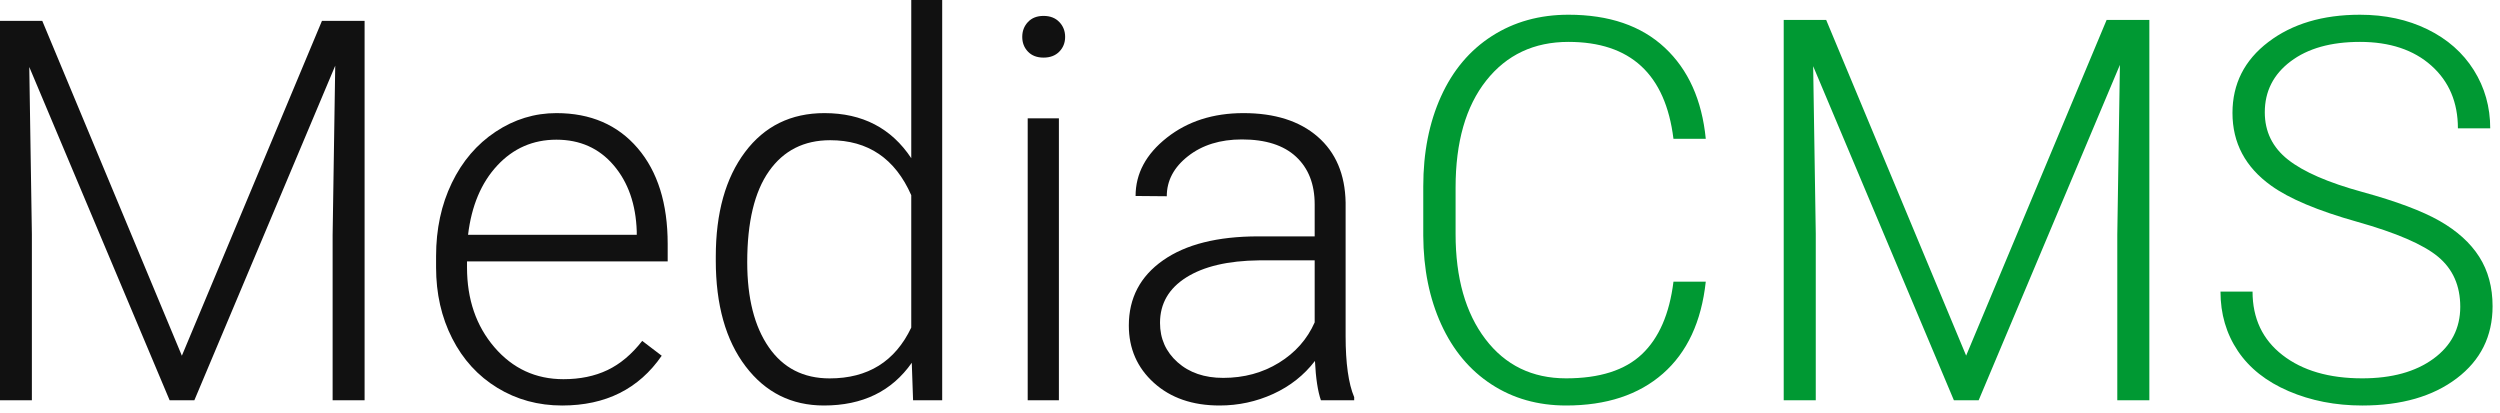
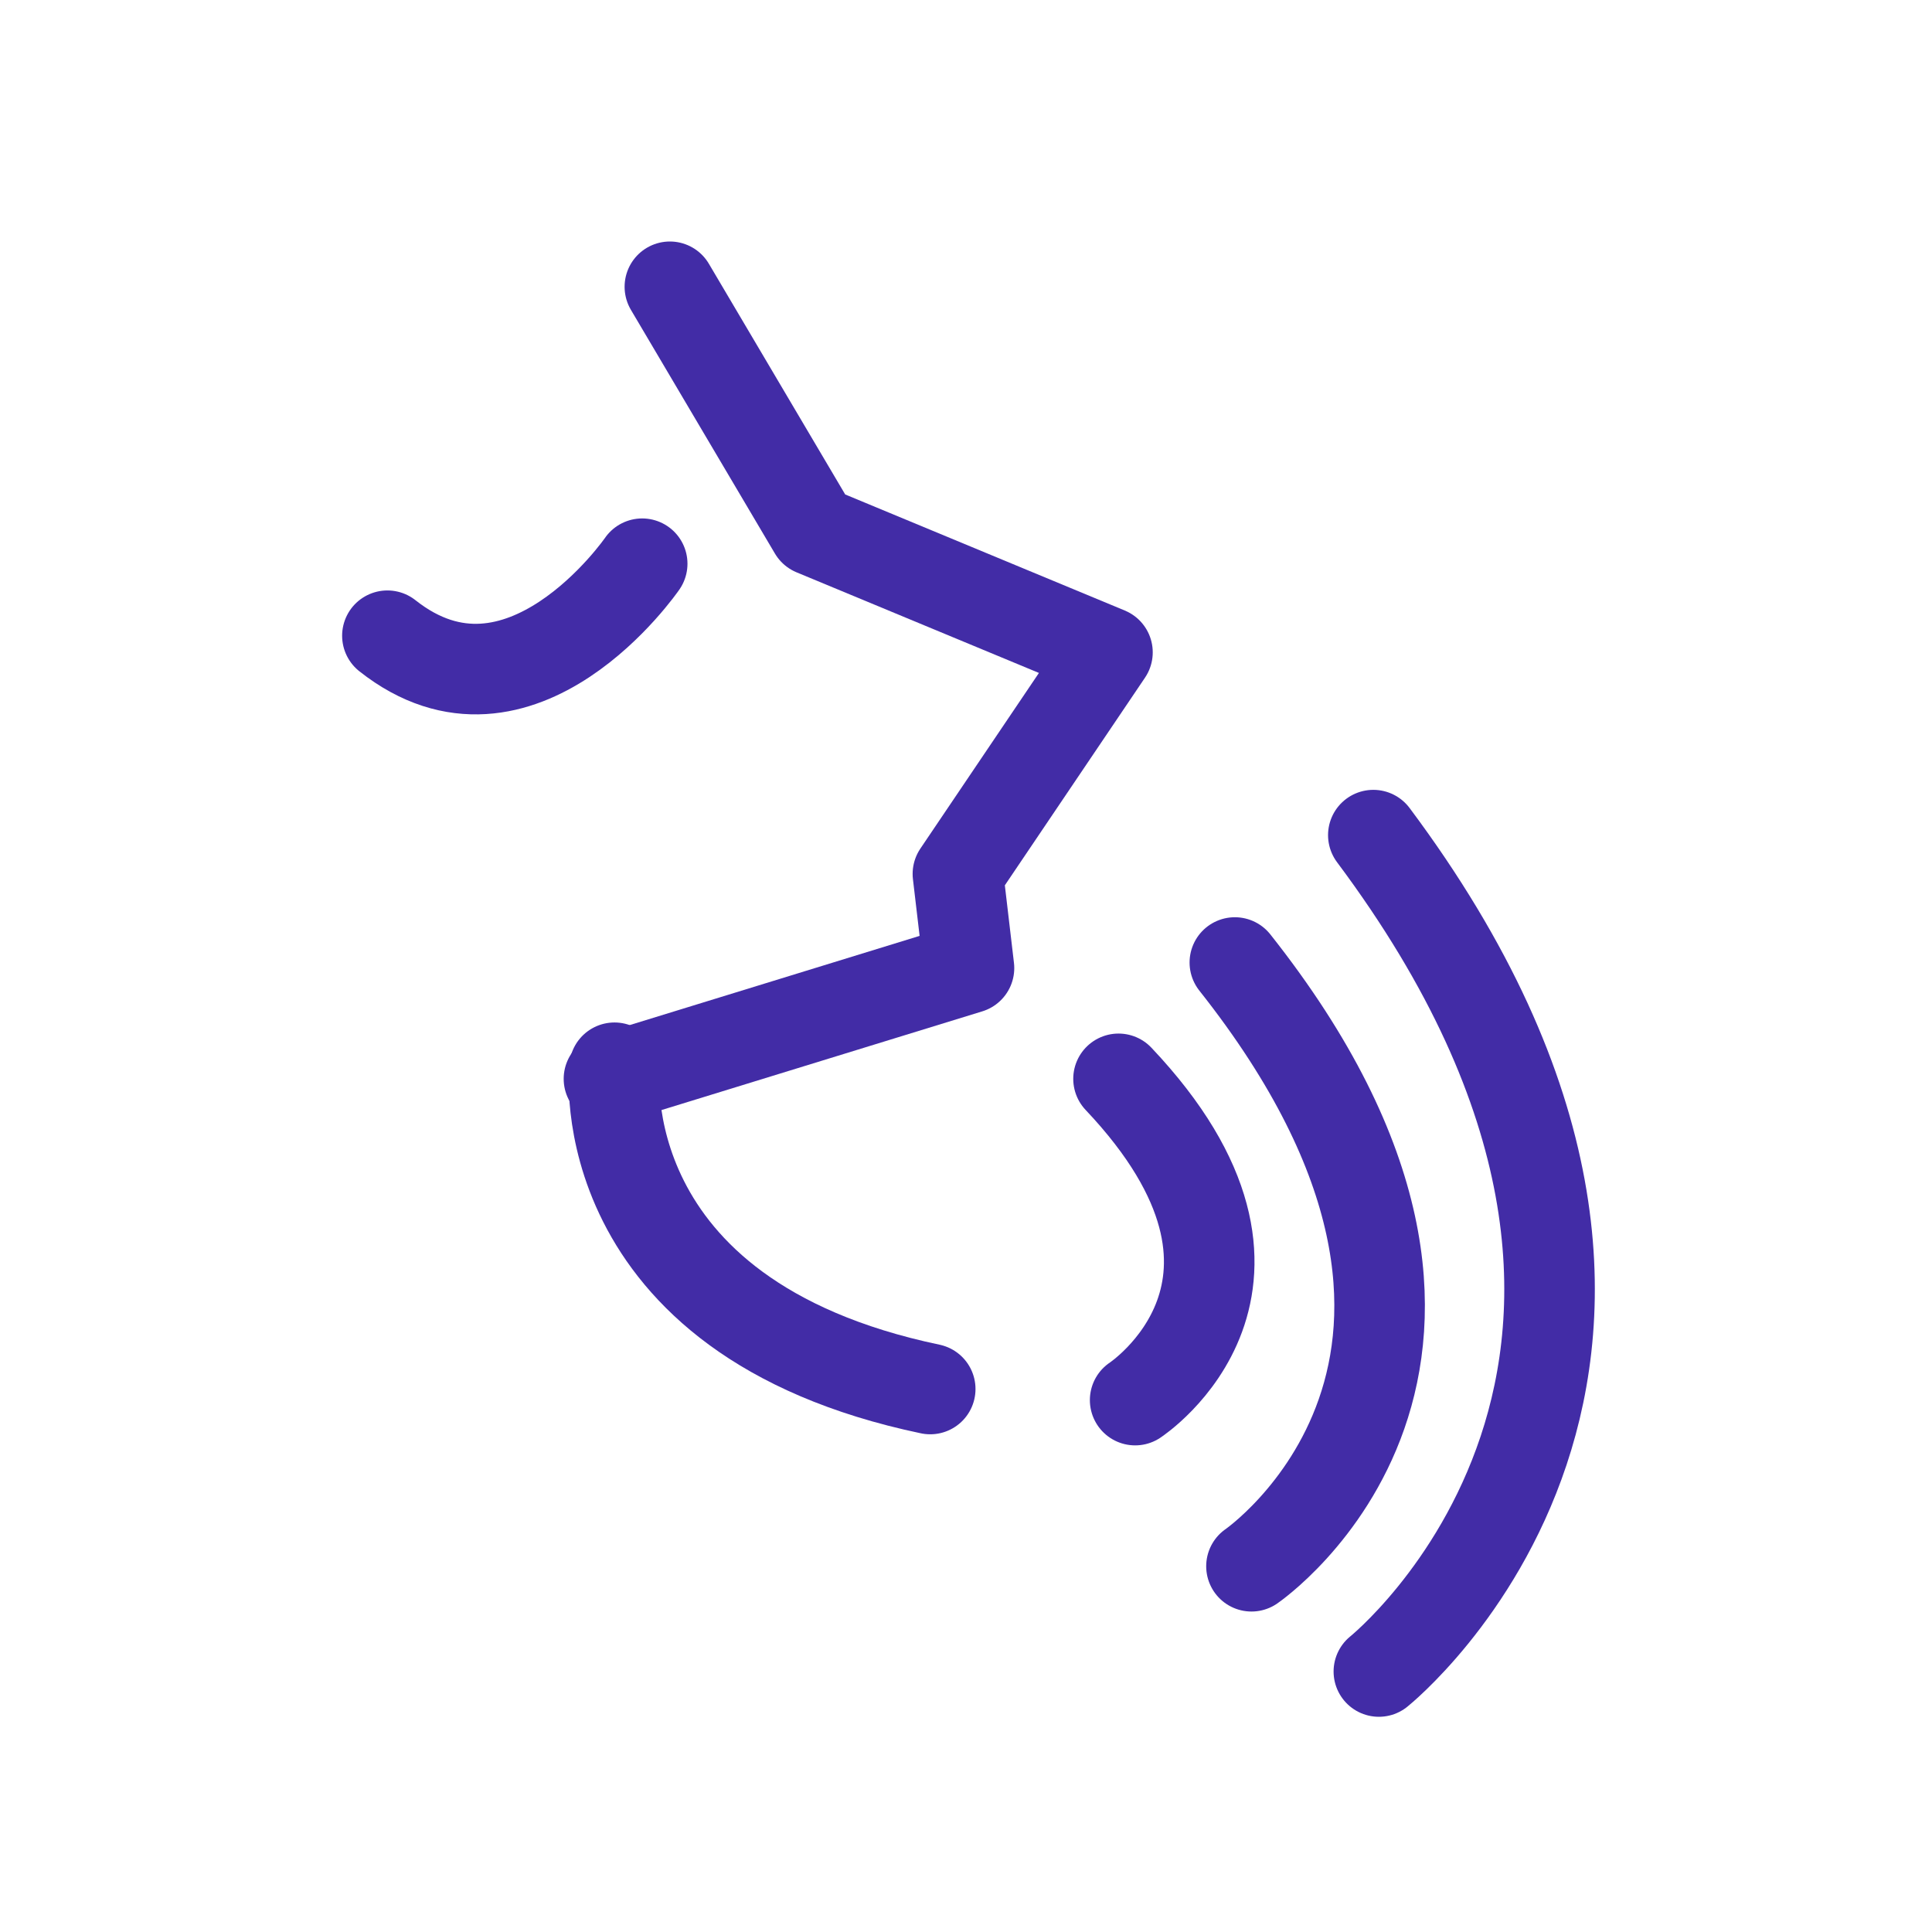
- <svg xmlns="http://www.w3.org/2000/svg" version="1.1" id="Layer_1" x="0px" y="0px" width="339px" height="56px" viewBox="0 0 339 56" enable-background="new 0 0 339 56" xml:space="preserve">
-   <path fill="#093" d="M226.922,38.197c-0.542,4.369-1.967,7.646-4.276,9.83c-2.31,2.184-5.737,3.276-10.284,3.276  c-4.594,0-8.24-1.772-10.938-5.317c-2.698-3.545-4.046-8.295-4.046-14.25v-6.31c0-6.168,1.384-11,4.152-14.498  c2.768-3.498,6.485-5.247,11.149-5.247c8.411,0,13.158,4.381,14.242,13.141h4.382c-0.518-5.266-2.374-9.386-5.566-12.362  c-3.192-2.975-7.545-4.463-13.058-4.463c-3.911,0-7.368,0.962-10.372,2.887c-3.004,1.925-5.307,4.658-6.909,8.2  c-1.603,3.542-2.403,7.604-2.403,12.185v6.694c0.023,4.511,0.836,8.519,2.438,12.025s3.87,6.216,6.803,8.129  s6.308,2.869,10.125,2.869c5.465,0,9.842-1.44,13.128-4.321c3.287-2.881,5.224-7.037,5.813-12.468H226.922z" />
-   <path fill="#093" d="M241.871,2.706v51.572h4.347V31.68l-0.353-22.705l19.083,45.303h3.357l19.154-45.48l-0.354,23.023v22.457  h4.347V2.706h-5.795l-19.048,45.516L247.631,2.706H241.871z" />
-   <path fill="#093" d="M329.971,48.646c-2.427,1.771-5.643,2.657-9.647,2.657c-4.5,0-8.105-1.051-10.814-3.153  c-2.709-2.101-4.064-4.97-4.064-8.607h-4.347c0,3.023,0.783,5.703,2.35,8.041c1.566,2.338,3.864,4.156,6.891,5.455  c3.027,1.298,6.355,1.948,9.983,1.948c5.301,0,9.571-1.228,12.811-3.684c3.239-2.456,4.859-5.714,4.859-9.776  c0-2.573-0.601-4.805-1.802-6.694s-2.992-3.512-5.372-4.871c-2.38-1.357-5.878-2.669-10.496-3.934  c-4.618-1.265-7.975-2.726-10.072-4.382c-2.097-1.655-3.145-3.796-3.145-6.421c0-2.838,1.166-5.138,3.499-6.9s5.465-2.644,9.4-2.644  c4.052,0,7.28,1.072,9.683,3.216c2.403,2.144,3.604,4.979,3.604,8.508h4.382c0-2.904-0.742-5.537-2.227-7.898  c-1.484-2.361-3.575-4.203-6.272-5.526c-2.698-1.322-5.755-1.983-9.171-1.983c-5.042,0-9.182,1.234-12.421,3.702  c-3.24,2.468-4.859,5.673-4.859,9.617c0,4.062,1.743,7.344,5.23,9.847c2.45,1.771,6.337,3.406,11.662,4.906  c5.324,1.5,8.988,3.082,10.991,4.747c2.002,1.665,3.004,3.926,3.004,6.783C333.611,44.525,332.397,46.875,329.971,48.646z" />
-   <path fill="#111" d="M-0.013,2.829V54.28h4.335V31.734L3.97,9.083L23.004,54.28h3.349L45.457,8.907l-0.353,22.969V54.28h4.335  V2.829h-5.781L24.661,48.237L5.732,2.829H-0.013z" />
-   <path fill="#111" d="M89.728,48.237l-2.644-2.014c-1.41,1.814-2.979,3.133-4.706,3.958c-1.728,0.825-3.719,1.237-5.975,1.237  c-3.76,0-6.879-1.443-9.358-4.329c-2.479-2.885-3.718-6.496-3.718-10.831v-0.813h27.211v-2.367c0-5.489-1.357-9.818-4.071-12.987  c-2.714-3.168-6.386-4.753-11.015-4.753c-2.961,0-5.71,0.843-8.248,2.527c-2.538,1.685-4.518,3.999-5.939,6.944  c-1.422,2.945-2.133,6.254-2.133,9.93v1.52c0,3.557,0.728,6.767,2.186,9.629c1.457,2.862,3.495,5.095,6.115,6.696  c2.62,1.602,5.552,2.403,8.794,2.403C82.126,54.986,86.626,52.737,89.728,48.237L89.728,48.237z M83.207,22.405  c1.974,2.31,3.019,5.301,3.137,8.976v0.459H63.468c0.47-3.934,1.792-7.068,3.965-9.4c2.173-2.333,4.847-3.499,8.019-3.499  C78.648,18.942,81.233,20.097,83.207,22.405z" />
-   <path fill="#111" d="M97.06,35.304c0,6.031,1.345,10.819,4.036,14.364c2.69,3.546,6.233,5.318,10.627,5.318  c5.24,0,9.211-1.931,11.914-5.795l0.176,5.089h3.948V0.002h-4.194v21.449c-2.703-4.075-6.627-6.113-11.773-6.113  c-4.535,0-8.125,1.762-10.768,5.283c-2.644,3.522-3.965,8.251-3.965,14.188V35.304z M104.285,23.201  c1.974-2.792,4.735-4.188,8.283-4.188c5.146,0,8.812,2.486,10.998,7.456V44.42c-2.186,4.594-5.875,6.891-11.068,6.891  c-3.548,0-6.298-1.408-8.248-4.223c-1.951-2.814-2.926-6.661-2.926-11.538C101.324,30.109,102.312,25.992,104.285,23.201z" />
-   <path fill="#111" d="M143.586,16.045h-4.23V54.28h4.23V16.045z M139.392,7.003c0.517,0.539,1.221,0.808,2.115,0.808  c0.893,0,1.604-0.269,2.132-0.808c0.529-0.538,0.793-1.205,0.793-2.001s-0.265-1.469-0.793-2.019s-1.24-0.826-2.132-0.826  c-0.894,0-1.598,0.276-2.115,0.826c-0.517,0.55-0.775,1.223-0.775,2.019S138.875,6.465,139.392,7.003z" />
-   <path fill="#111" d="M183.628,54.28v-0.424c-0.775-1.837-1.163-4.605-1.163-8.304V27.459c-0.071-3.817-1.334-6.791-3.789-8.923  c-2.456-2.132-5.811-3.198-10.063-3.198c-4.112,0-7.578,1.113-10.398,3.34c-2.82,2.226-4.23,4.858-4.23,7.897l4.23,0.036  c0-2.121,0.963-3.934,2.89-5.442c1.927-1.507,4.359-2.262,7.296-2.262c3.219,0,5.669,0.784,7.349,2.35  c1.68,1.567,2.52,3.716,2.52,6.449v4.347h-7.648c-5.522,0-9.829,1.083-12.918,3.251c-3.09,2.167-4.635,5.112-4.635,8.834  c0,3.134,1.134,5.725,3.402,7.774c2.267,2.049,5.234,3.074,8.9,3.074c2.561,0,4.987-0.524,7.279-1.572  c2.291-1.048,4.177-2.539,5.657-4.47c0.117,2.356,0.388,4.134,0.811,5.336H183.628z M159.677,49.121  c-1.586-1.414-2.379-3.192-2.379-5.336c0-2.615,1.186-4.67,3.56-6.167c2.373-1.496,5.663-2.267,9.869-2.314h7.543v8.41  c-1.01,2.285-2.625,4.111-4.846,5.477c-2.221,1.367-4.741,2.05-7.561,2.05C163.325,51.241,161.263,50.534,159.677,49.121z" />
+ <svg xmlns="http://www.w3.org/2000/svg" viewBox="0 0 96 96" height="96" width="96" version="1.1" id="svg8770">
+   <defs id="defs8774" />
+   <path id="path8780" d="m 33.286,14.25 7.156,12.11 14.587,6.055 -7.431,11.009 0.55,4.679 -17.889,5.504" style="fill:none;fill-rule:evenodd;stroke:#422ca6;stroke-width:4.5;stroke-linecap:round;stroke-linejoin:round;stroke-miterlimit:4;stroke-dasharray:none;stroke-opacity:1" />
+   <path id="path8792" d="M 19.25,31.589 C 25.855,36.818 31.91,28.011 31.91,28.011" style="fill:none;fill-rule:evenodd;stroke:#422ca6;stroke-width:4.5;stroke-linecap:round;stroke-linejoin:round;stroke-miterlimit:4;stroke-dasharray:none;stroke-opacity:1" />
+   <path id="path8794" d="M 46.222,69.019 C 29.158,65.441 30.534,53.056 30.534,53.056" style="fill:none;fill-rule:evenodd;stroke:#422ca6;stroke-width:4.5;stroke-linecap:round;stroke-linejoin:round;stroke-miterlimit:4;stroke-dasharray:none;stroke-opacity:1" />
+   <path id="path8798" d="m 55.579,53.607 c 9.633,10.183 0.826,15.963 0.826,15.963" style="fill:none;fill-rule:evenodd;stroke:#422ca6;stroke-width:4.5;stroke-linecap:round;stroke-linejoin:round;stroke-miterlimit:4;stroke-dasharray:none;stroke-opacity:1" />
+   <path id="path8800" d="m 61.359,47.827 c 15.688,19.816 0.826,29.999 0.826,29.999" style="fill:none;fill-rule:evenodd;stroke:#422ca6;stroke-width:4.5;stroke-linecap:round;stroke-linejoin:round;stroke-miterlimit:4;stroke-dasharray:none;stroke-opacity:1" />
+   <path id="path8802" d="m 68.24,41.497 c 19.541,26.146 0.275,41.559 0.275,41.559" style="fill:none;fill-rule:evenodd;stroke:#422ca6;stroke-width:4.5;stroke-linecap:round;stroke-linejoin:round;stroke-miterlimit:4;stroke-dasharray:none;stroke-opacity:1" />
</svg>
